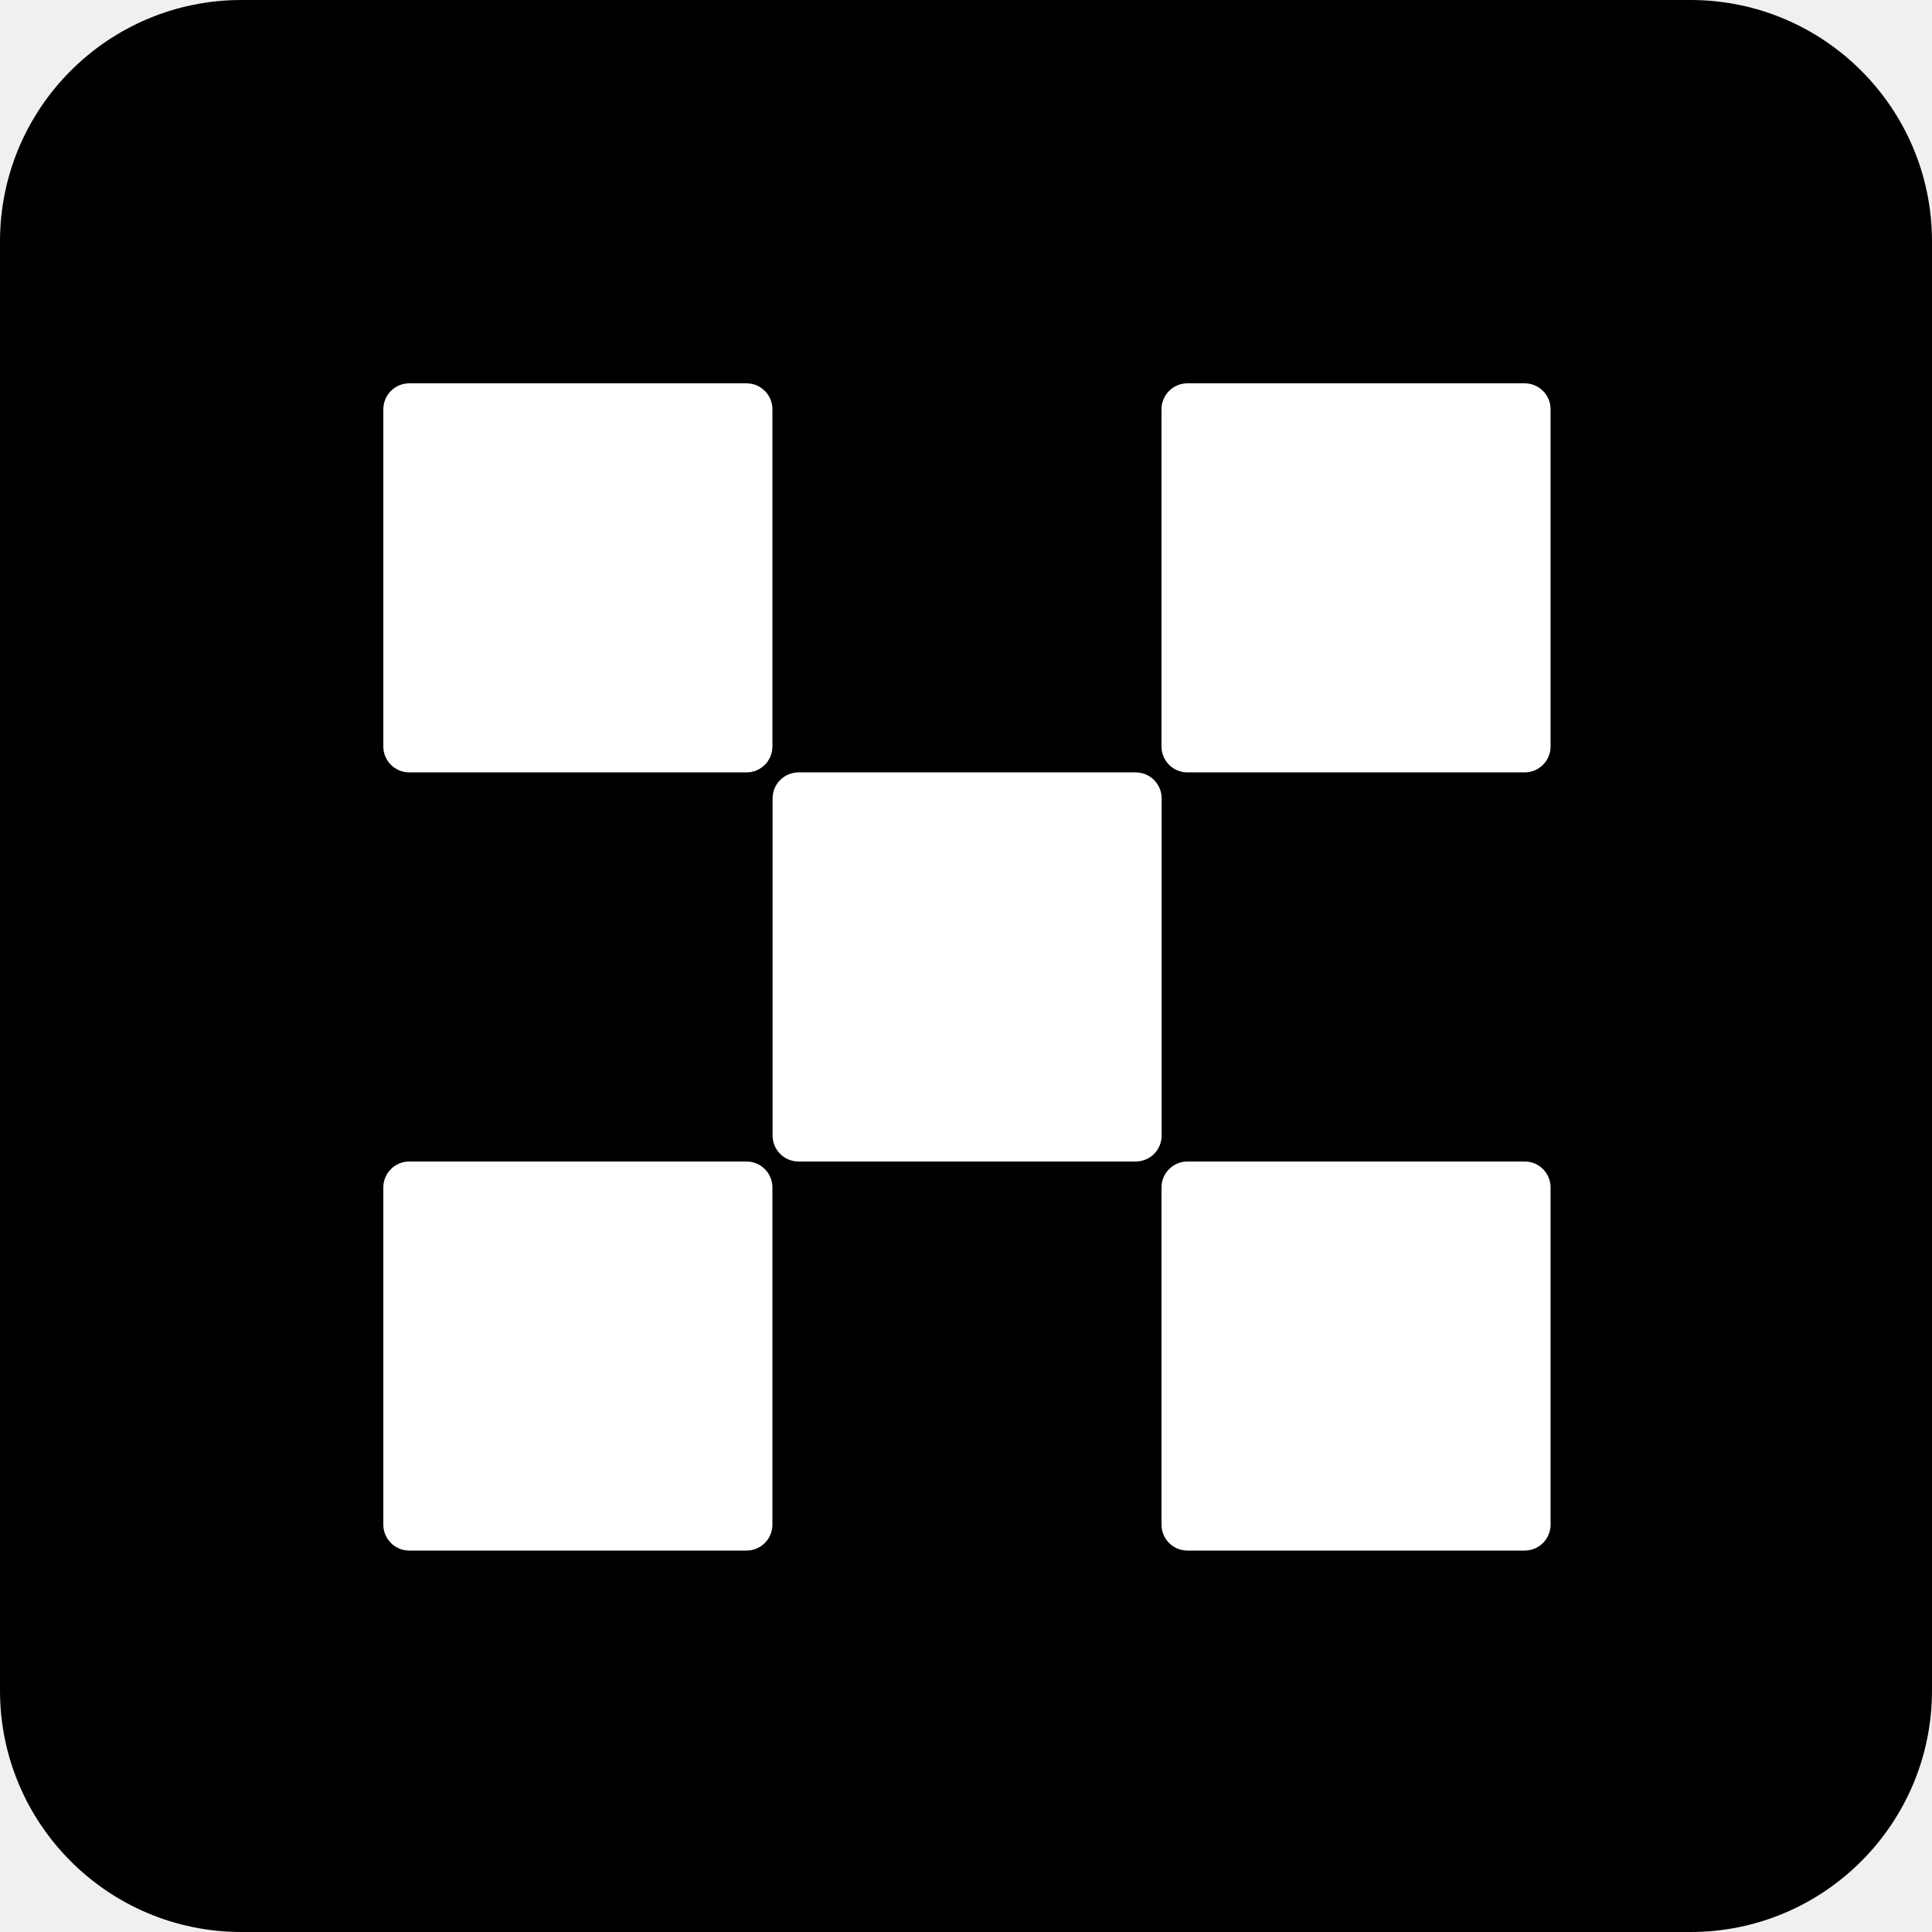
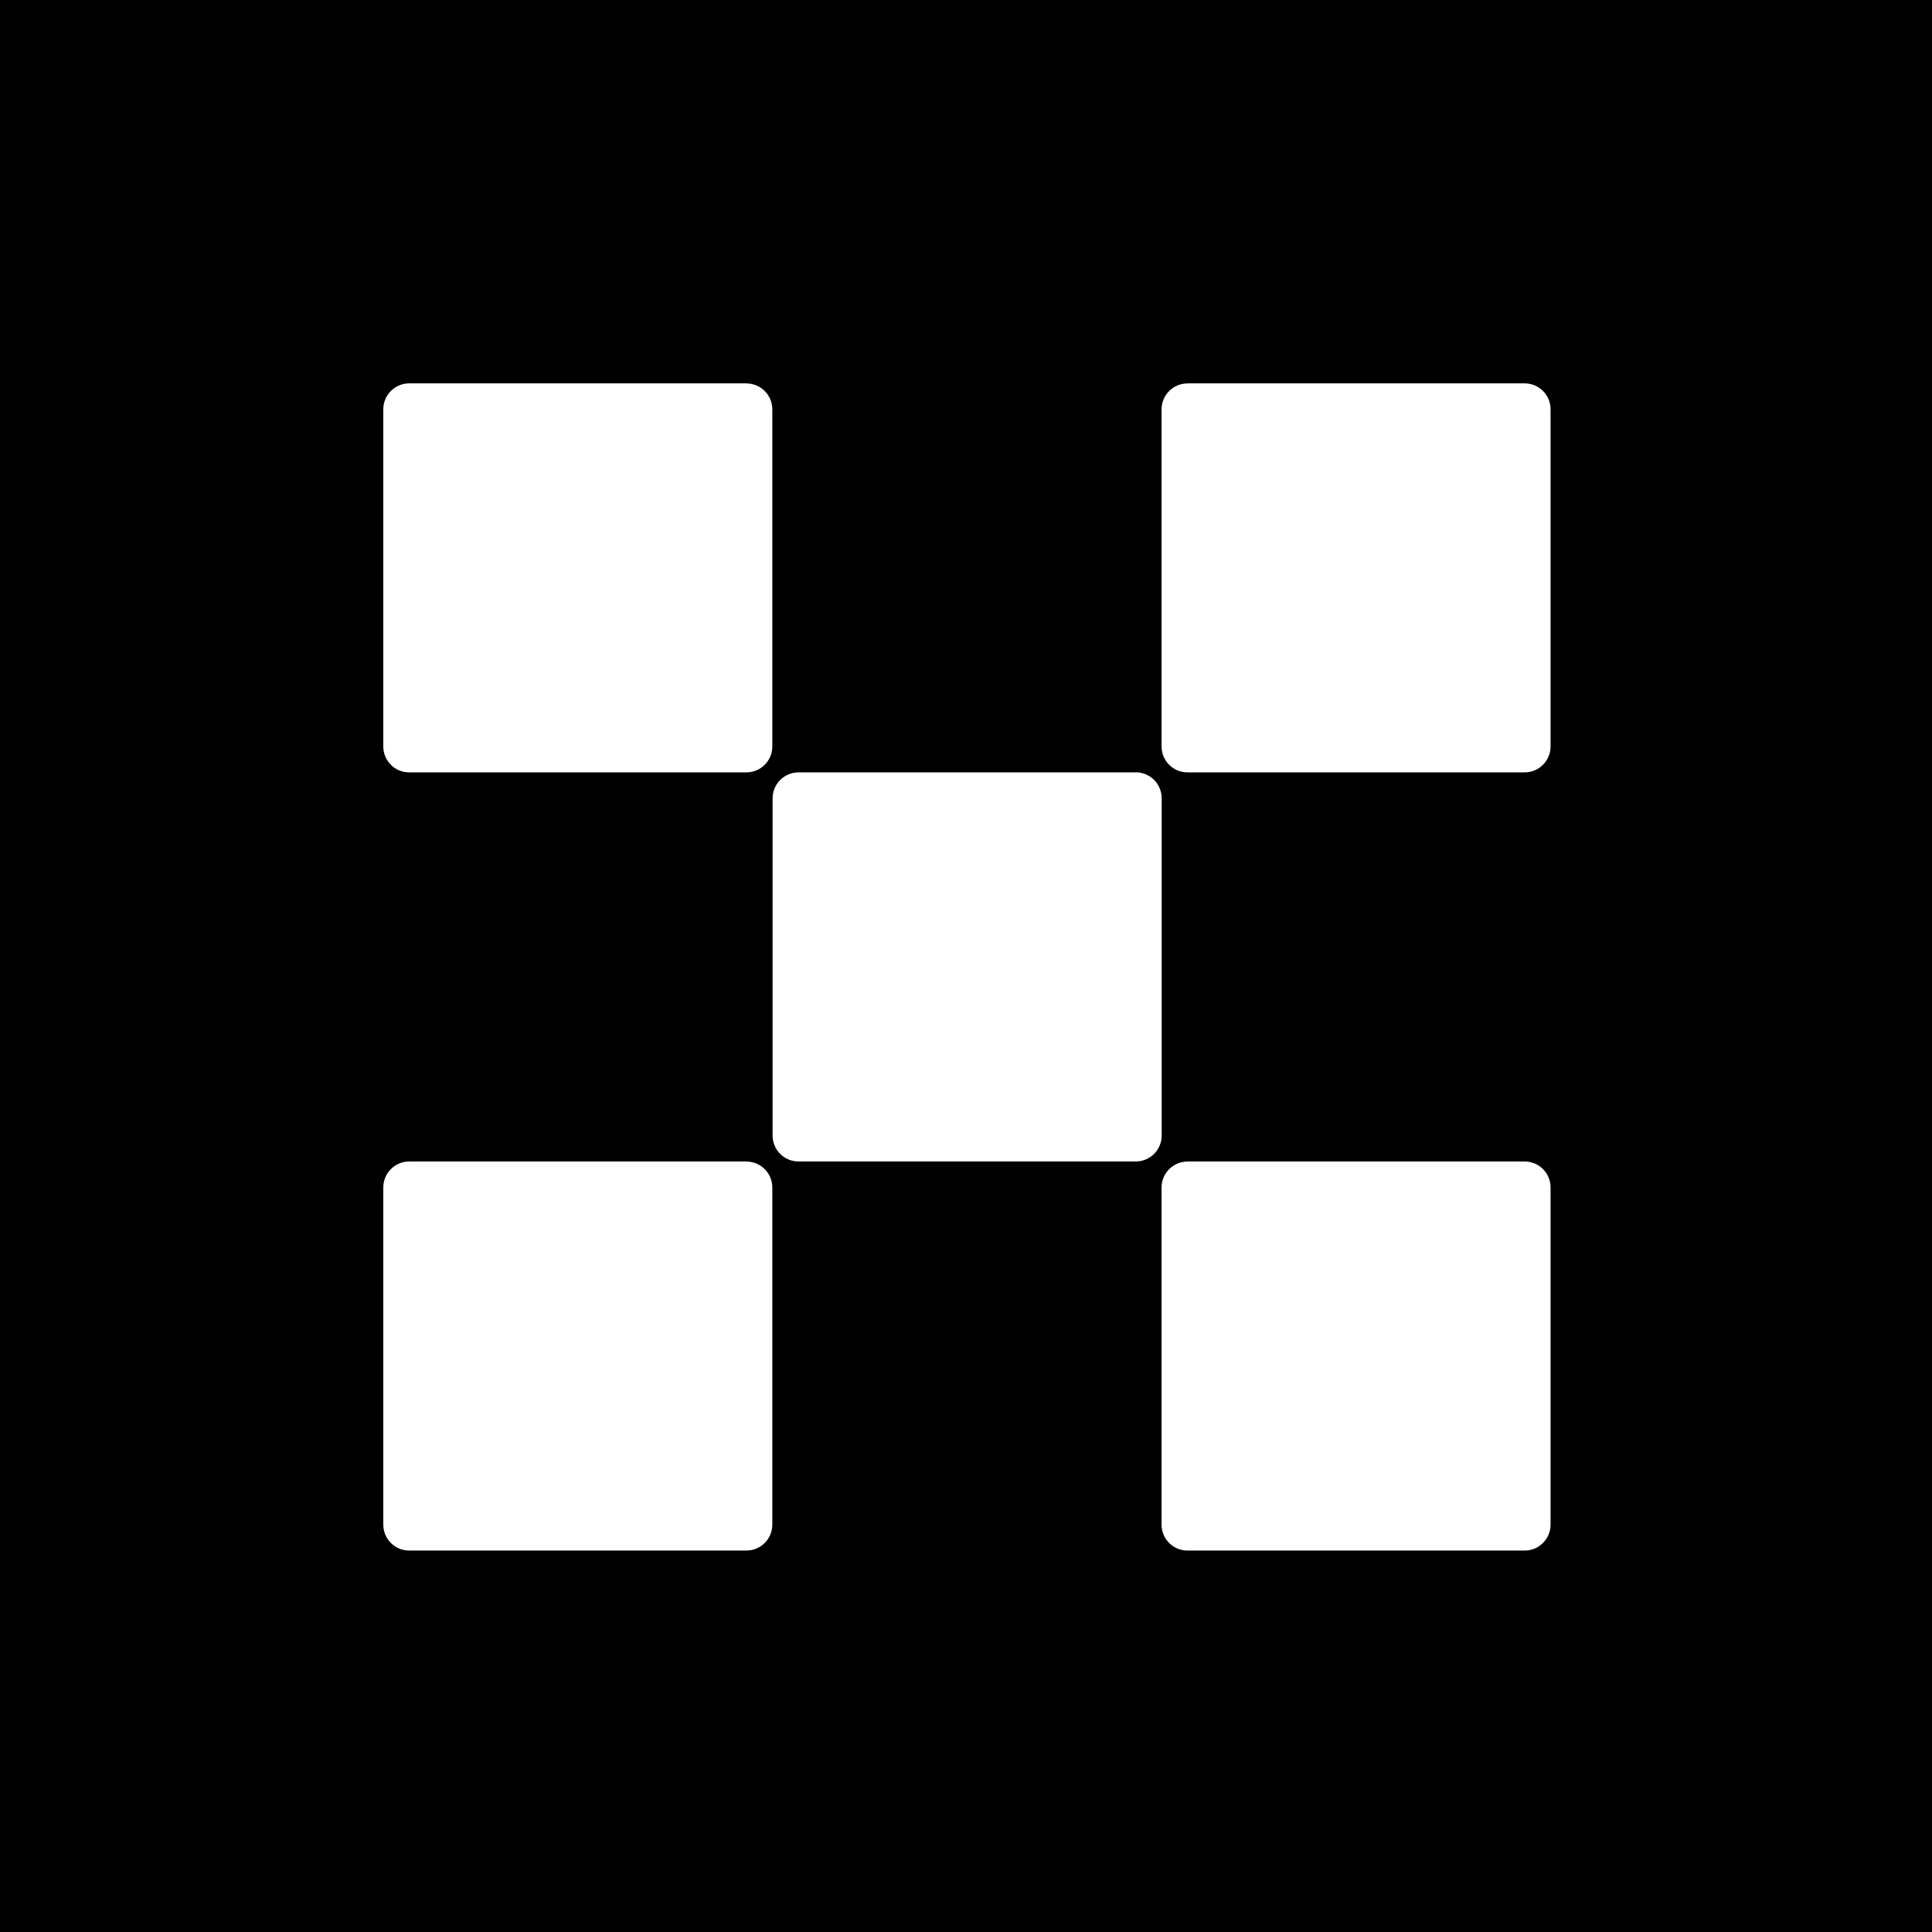
- <svg xmlns="http://www.w3.org/2000/svg" width="64" height="64" viewBox="0 0 64 64" fill="none">
-   <rect width="64" height="64" rx="8" fill="black" />
-   <path fill-rule="evenodd" clip-rule="evenodd" d="M24.728 12.698H13.558C13.083 12.698 12.698 13.083 12.698 13.558V24.728C12.698 25.202 13.083 25.587 13.558 25.587H24.728C25.203 25.587 25.587 25.202 25.587 24.728V13.558C25.587 13.083 25.203 12.698 24.728 12.698ZM37.622 25.587H26.452C25.977 25.587 25.593 25.972 25.593 26.447V37.617C25.593 38.092 25.977 38.476 26.452 38.476H37.622C38.097 38.476 38.481 38.092 38.481 37.617V26.447C38.481 25.972 38.097 25.587 37.622 25.587ZM39.335 12.698H50.506C50.98 12.698 51.365 13.083 51.365 13.558V24.728C51.365 25.203 50.98 25.587 50.506 25.587H39.335C38.861 25.587 38.476 25.203 38.476 24.728V13.558C38.476 13.083 38.861 12.698 39.335 12.698ZM24.728 38.476H13.558C13.083 38.476 12.698 38.861 12.698 39.336V50.506C12.698 50.98 13.083 51.365 13.558 51.365H24.728C25.203 51.365 25.587 50.98 25.587 50.506V39.336C25.587 38.861 25.203 38.476 24.728 38.476ZM39.335 38.476H50.506C50.98 38.476 51.365 38.861 51.365 39.336V50.506C51.365 50.98 50.98 51.365 50.506 51.365H39.335C38.861 51.365 38.476 50.98 38.476 50.506V39.336C38.476 38.861 38.861 38.476 39.335 38.476Z" fill="white" />
+ <svg xmlns="http://www.w3.org/2000/svg" fill="none" viewBox="0 0 28 28">
+   <path fill="#000" d="M0 0h28v28H0z" />
+   <path fill="#fff" fill-rule="evenodd" d="M10.819 5.556H5.93a.376.376 0 0 0-.375.375v4.888c0 .207.168.375.375.375h4.888a.376.376 0 0 0 .375-.376V5.932a.376.376 0 0 0-.376-.375Zm5.64 5.638h-4.886a.376.376 0 0 0-.376.376v4.887c0 .208.168.376.376.376h4.887a.376.376 0 0 0 .376-.375V11.57a.376.376 0 0 0-.376-.377Zm.75-5.638h4.887c.208 0 .376.168.376.375v4.888a.376.376 0 0 1-.376.375H17.21a.376.376 0 0 1-.376-.376V5.933c0-.208.169-.376.376-.376Zm-6.39 11.277H5.93a.376.376 0 0 0-.375.376v4.887c0 .208.168.376.375.376h4.888a.376.376 0 0 0 .375-.376V17.21a.376.376 0 0 0-.376-.376Zm6.39 0h4.887c.208 0 .376.169.376.376v4.887a.376.376 0 0 1-.376.376H17.21a.376.376 0 0 1-.376-.376V17.21c0-.207.169-.376.376-.376Z" clip-rule="evenodd" />
</svg>
